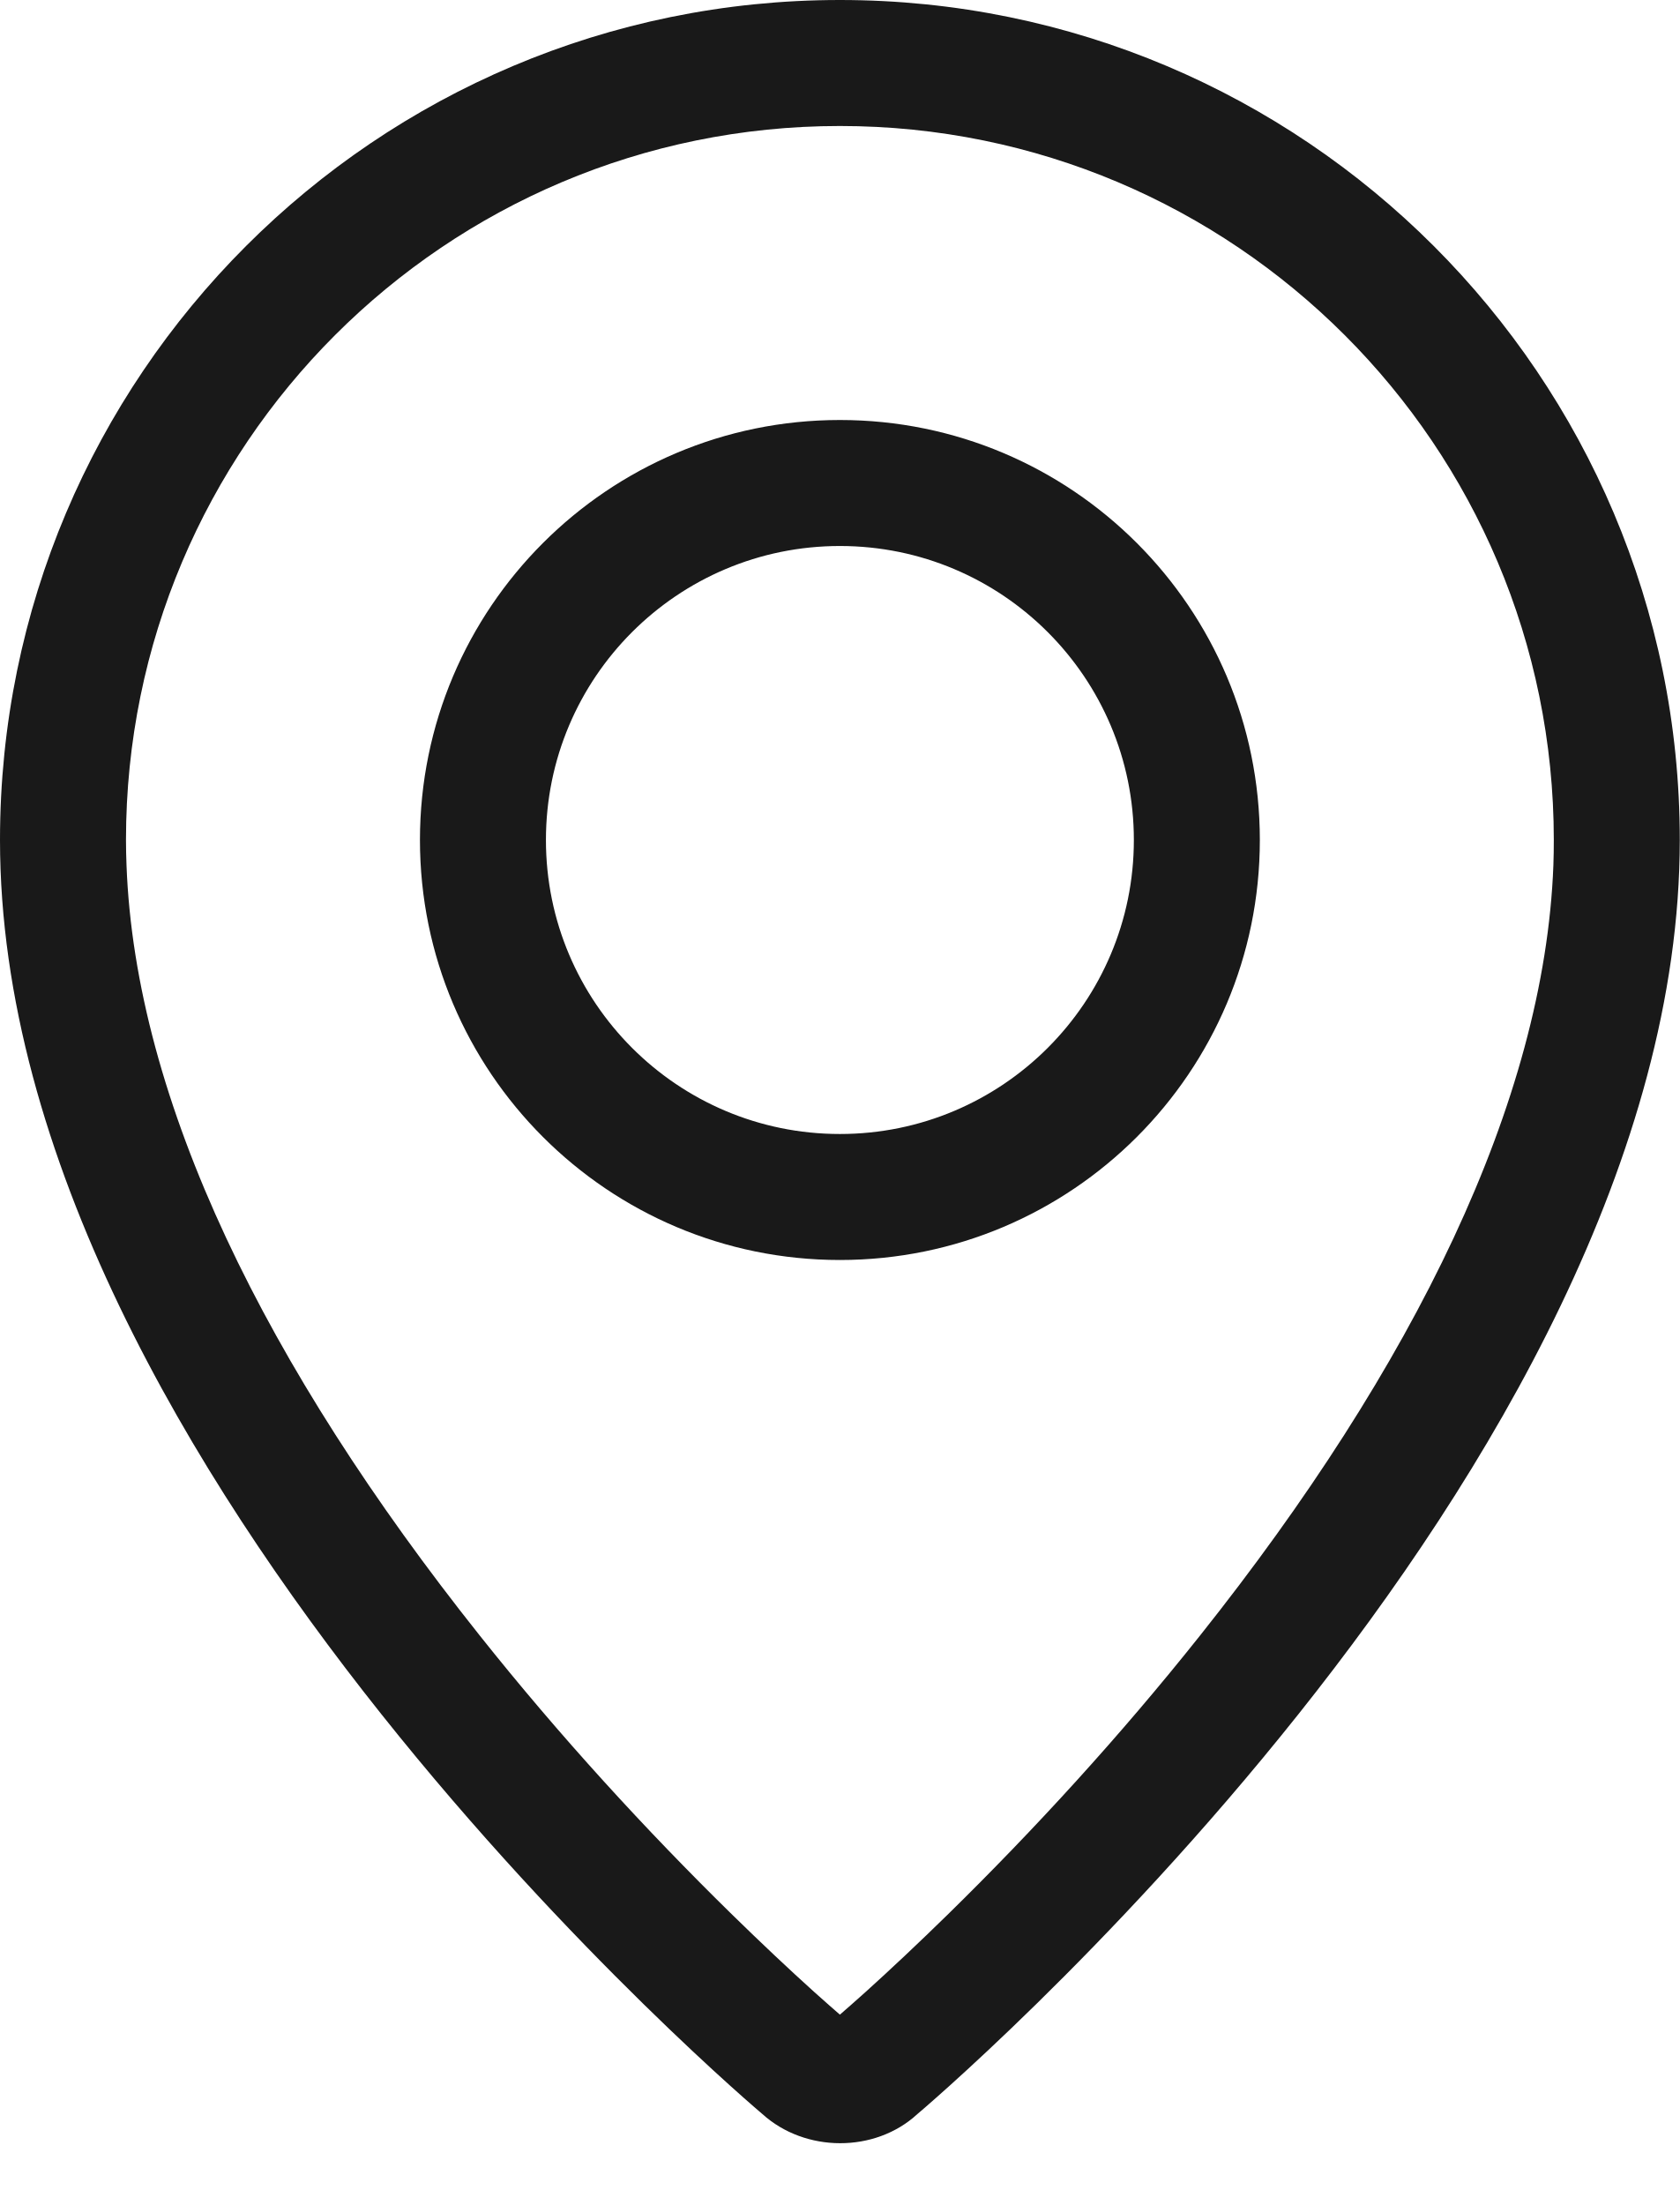
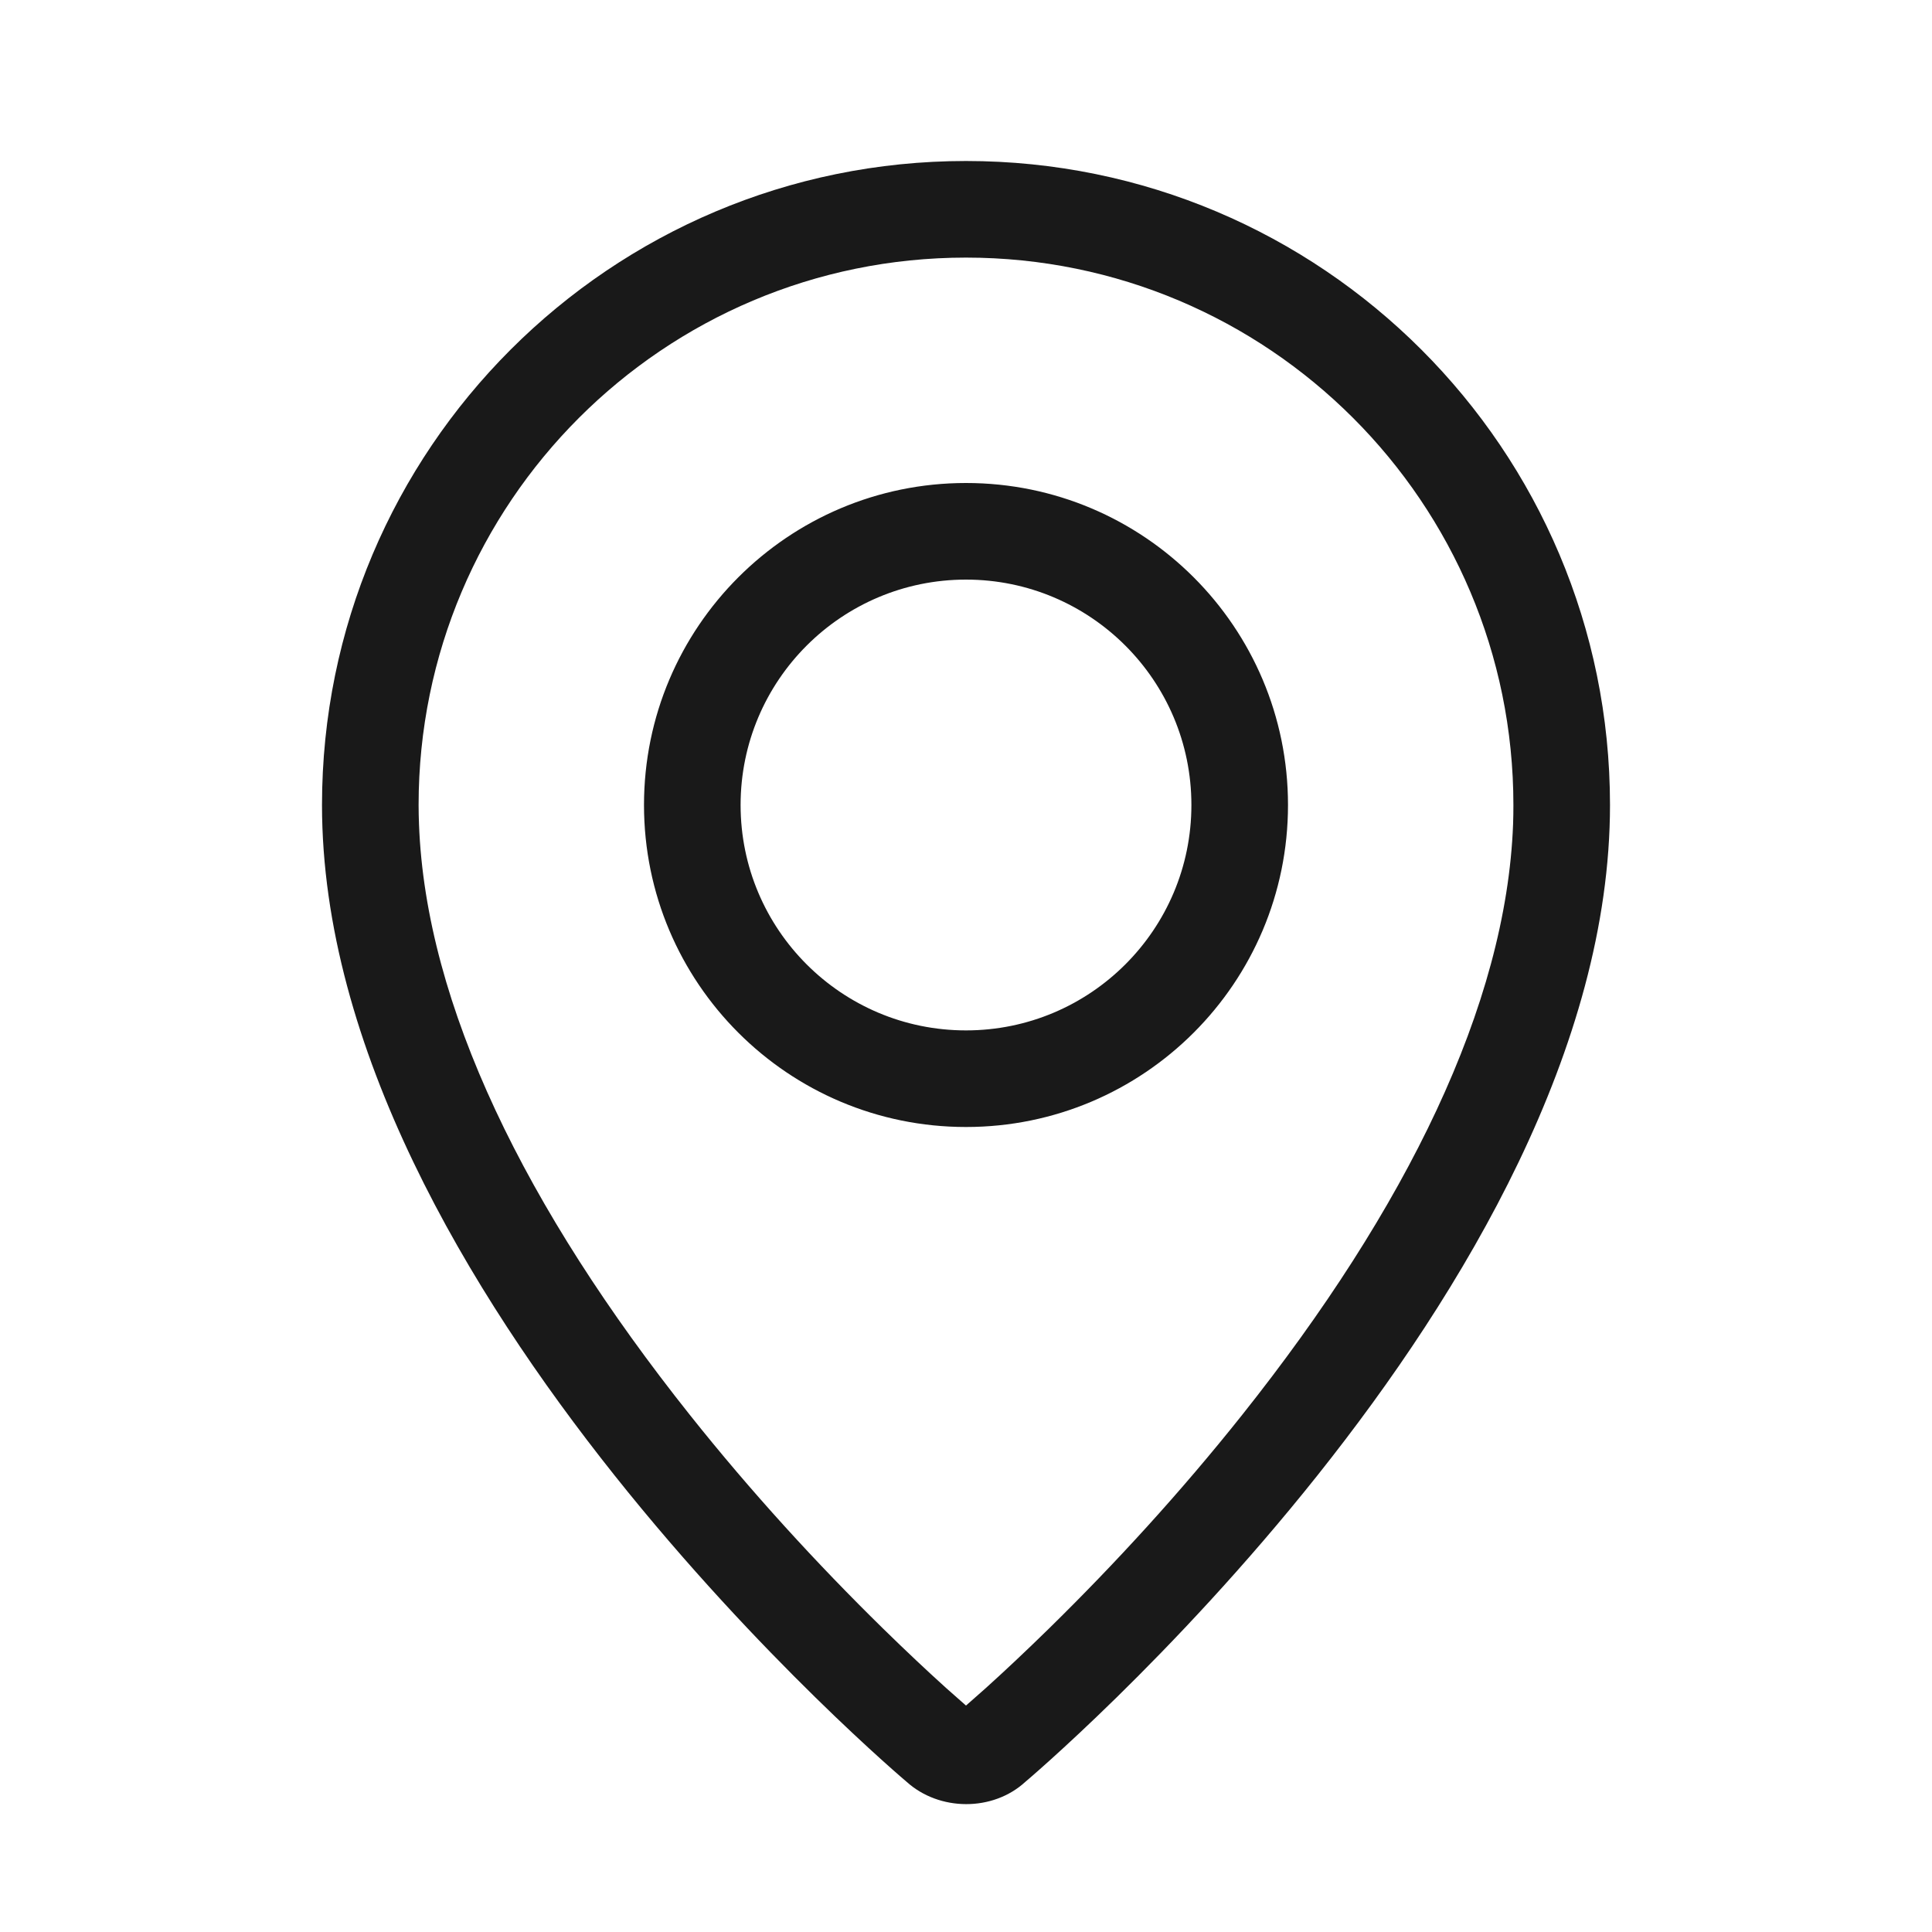
- <svg xmlns="http://www.w3.org/2000/svg" width="16" height="21" viewBox="0 0 16 21" fill="none">
-   <path fill-rule="evenodd" clip-rule="evenodd" d="M8.065 19.243C8.063 19.241 8.061 19.239 8.059 19.238L8.065 19.243ZM8.247 18.969C8.483 18.756 8.747 18.508 9.033 18.228C9.851 17.426 10.669 16.534 11.43 15.577C13.469 13.014 14.711 10.487 14.796 8.24C14.799 8.159 14.8 8.079 14.8 8C14.8 4.244 11.755 1.2 8 1.2C4.244 1.2 1.2 4.244 1.2 8C1.2 8.079 1.202 8.159 1.205 8.24C1.289 10.487 2.531 13.014 4.57 15.577C5.331 16.534 6.149 17.426 6.967 18.228C7.253 18.508 7.517 18.756 7.753 18.969C7.863 19.068 7.947 19.141 8 19.187C8.053 19.141 8.137 19.068 8.247 18.969ZM7.262 20.134C7.262 20.134 0 14.018 0 8C0 3.582 3.582 0 8 0C12.418 0 16 3.582 16 8C16 14.018 8.738 20.134 8.738 20.134C8.334 20.506 7.669 20.502 7.262 20.134ZM8 10.8C9.546 10.8 10.8 9.546 10.8 8C10.8 6.454 9.546 5.2 8 5.2C6.454 5.2 5.2 6.454 5.2 8C5.2 9.546 6.454 10.8 8 10.8ZM8 12C5.791 12 4 10.209 4 8C4 5.791 5.791 4 8 4C10.209 4 12 5.791 12 8C12 10.209 10.209 12 8 12Z" fill="black" fill-opacity="0.9" />
+ <svg xmlns="http://www.w3.org/2000/svg" width="24" height="24" viewBox="0 0 24 24" fill="none">
+   <path fill-rule="evenodd" clip-rule="evenodd" d="M12.065 21.243C12.063 21.241 12.061 21.239 12.059 21.238L12.065 21.243ZM12.247 20.969C12.483 20.756 12.747 20.508 13.033 20.228C13.851 19.426 14.669 18.534 15.43 17.577C17.469 15.014 18.711 12.487 18.796 10.24C18.799 10.159 18.8 10.079 18.8 10C18.8 6.244 15.755 3.2 12 3.2C8.244 3.2 5.2 6.244 5.2 10C5.2 10.079 5.202 10.159 5.205 10.24C5.289 12.487 6.531 15.014 8.57 17.577C9.331 18.534 10.149 19.426 10.967 20.228C11.253 20.508 11.517 20.756 11.753 20.969C11.864 21.068 11.947 21.141 12 21.187C12.053 21.141 12.136 21.068 12.247 20.969ZM11.262 22.134C11.262 22.134 4 16.018 4 10C4 5.582 7.582 2 12 2C16.418 2 20 5.582 20 10C20 16.018 12.738 22.134 12.738 22.134C12.334 22.506 11.669 22.502 11.262 22.134ZM12 12.8C13.546 12.8 14.8 11.546 14.8 10C14.8 8.454 13.546 7.2 12 7.2C10.454 7.2 9.2 8.454 9.2 10C9.2 11.546 10.454 12.8 12 12.8ZM12 14C9.791 14 8 12.209 8 10C8 7.791 9.791 6 12 6C14.209 6 16 7.791 16 10C16 12.209 14.209 14 12 14Z" fill="black" fill-opacity="0.9" />
</svg>
